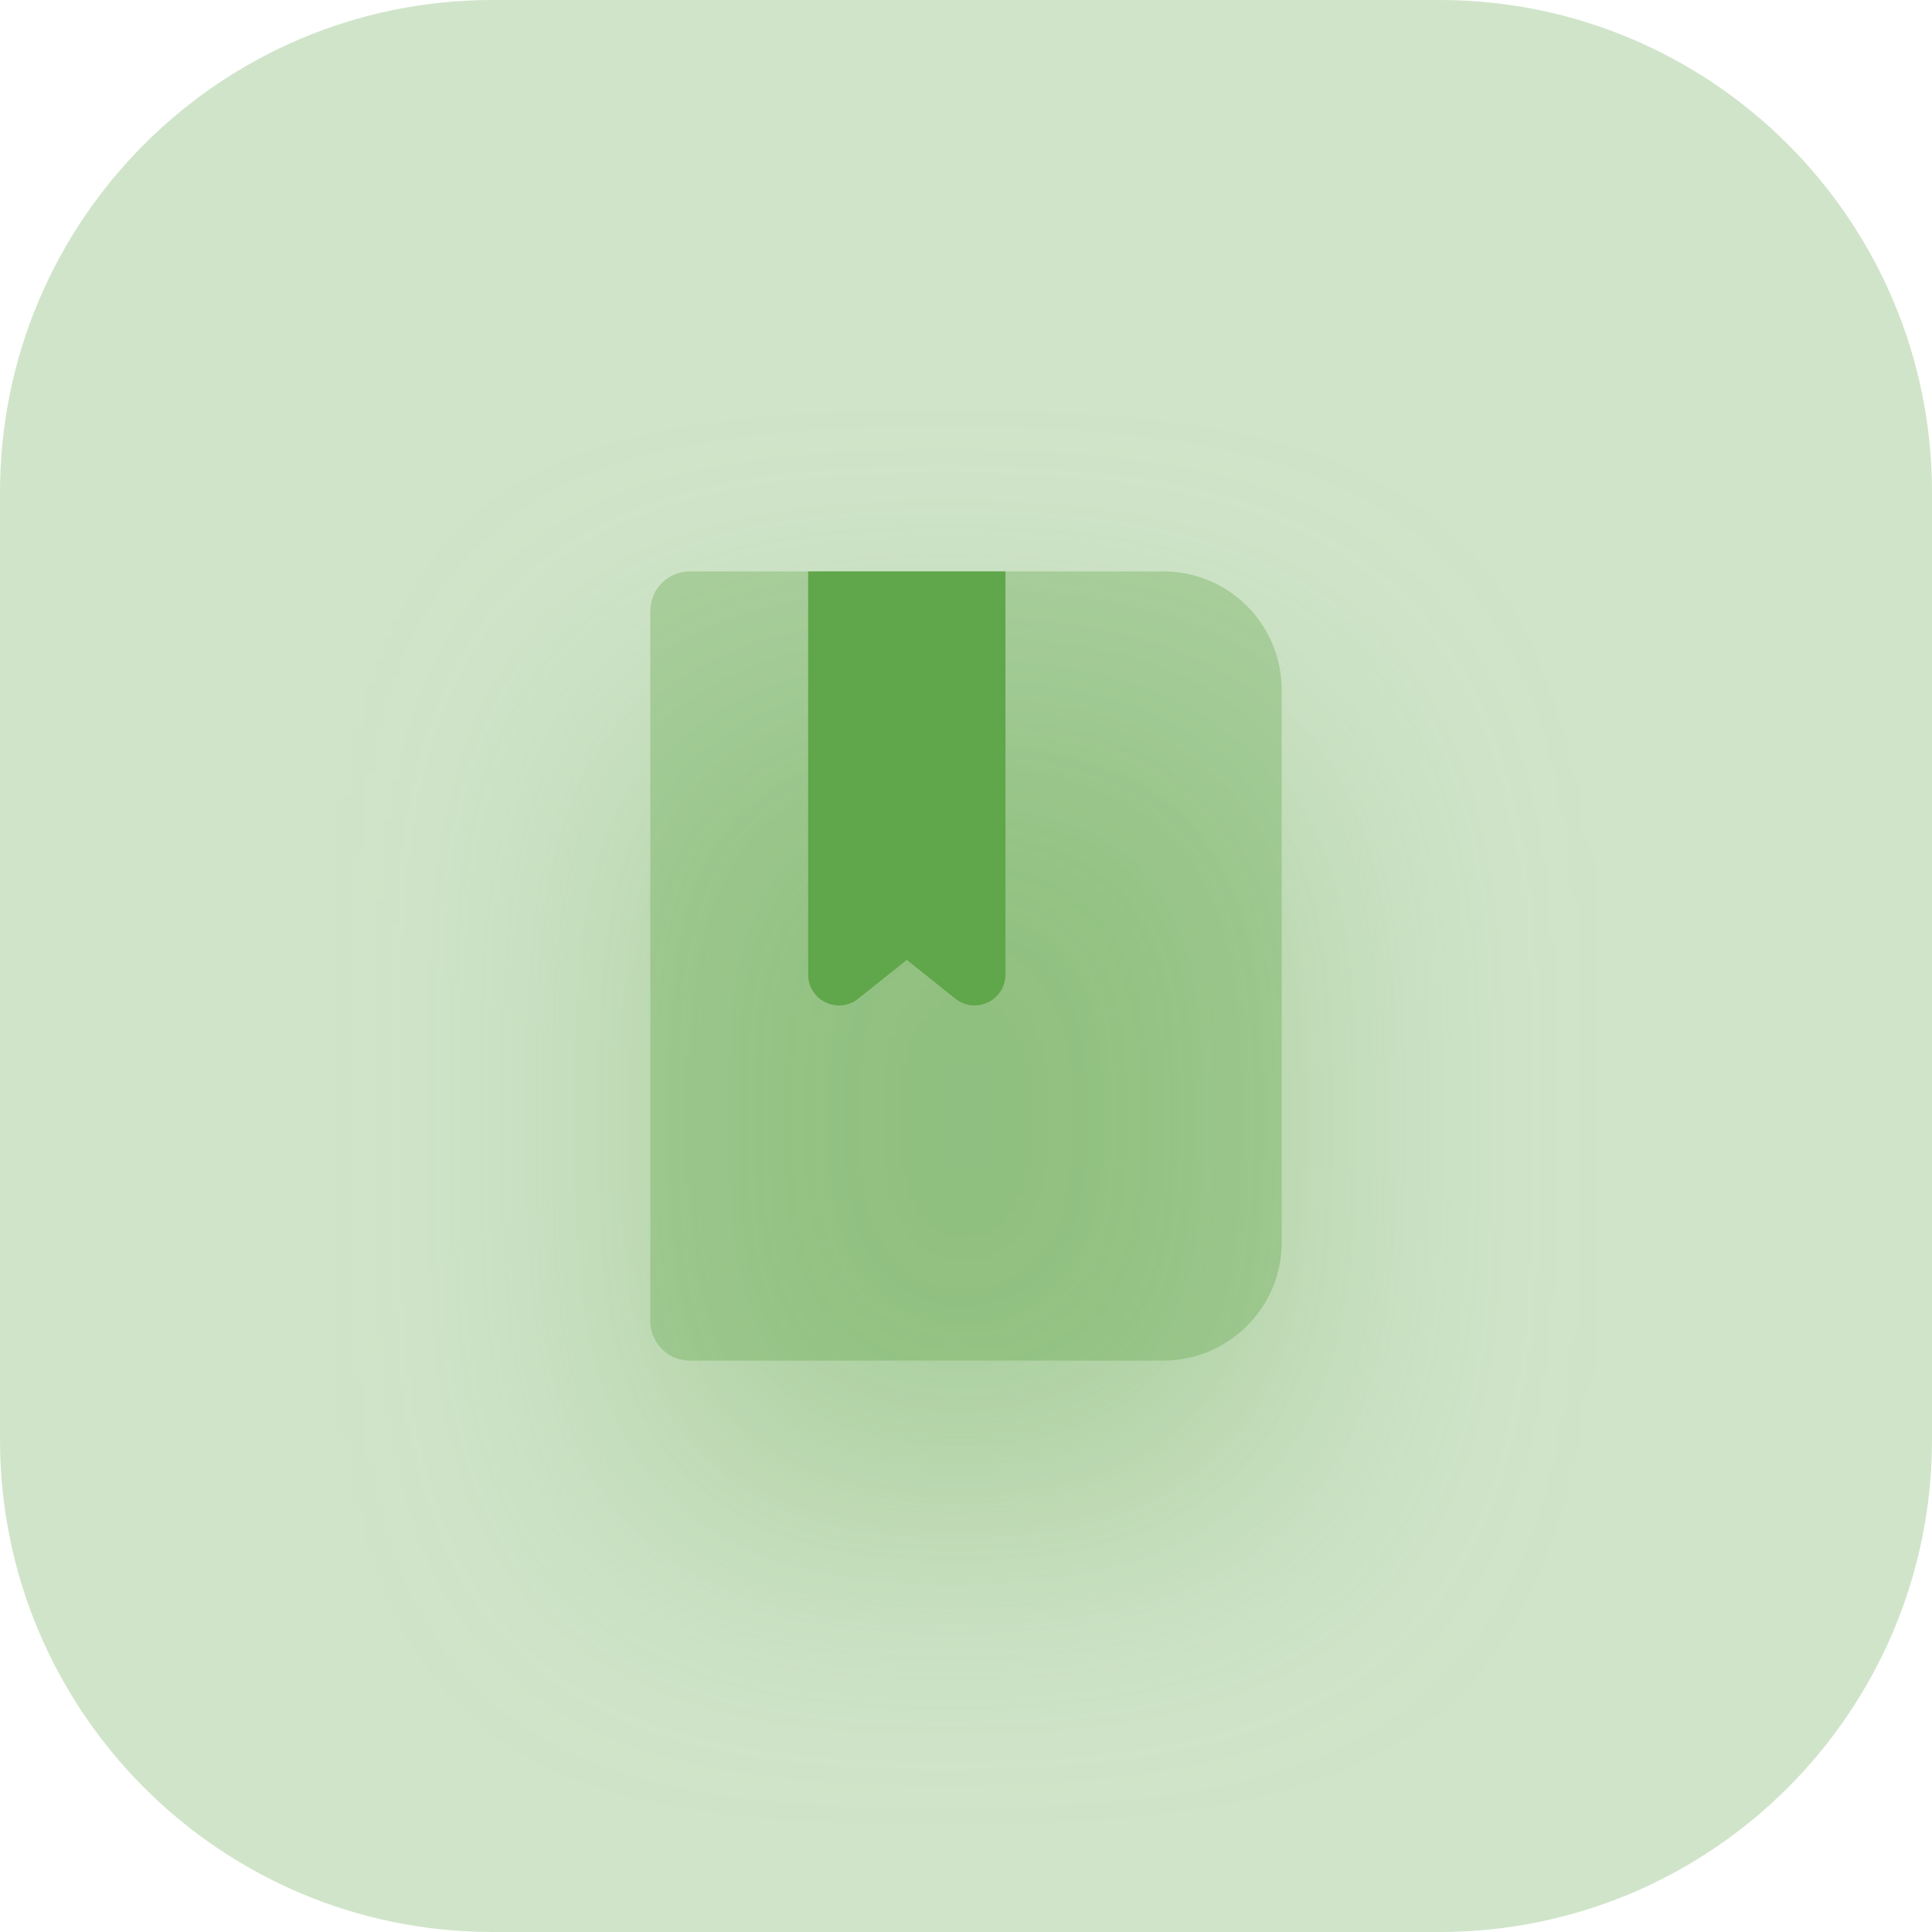
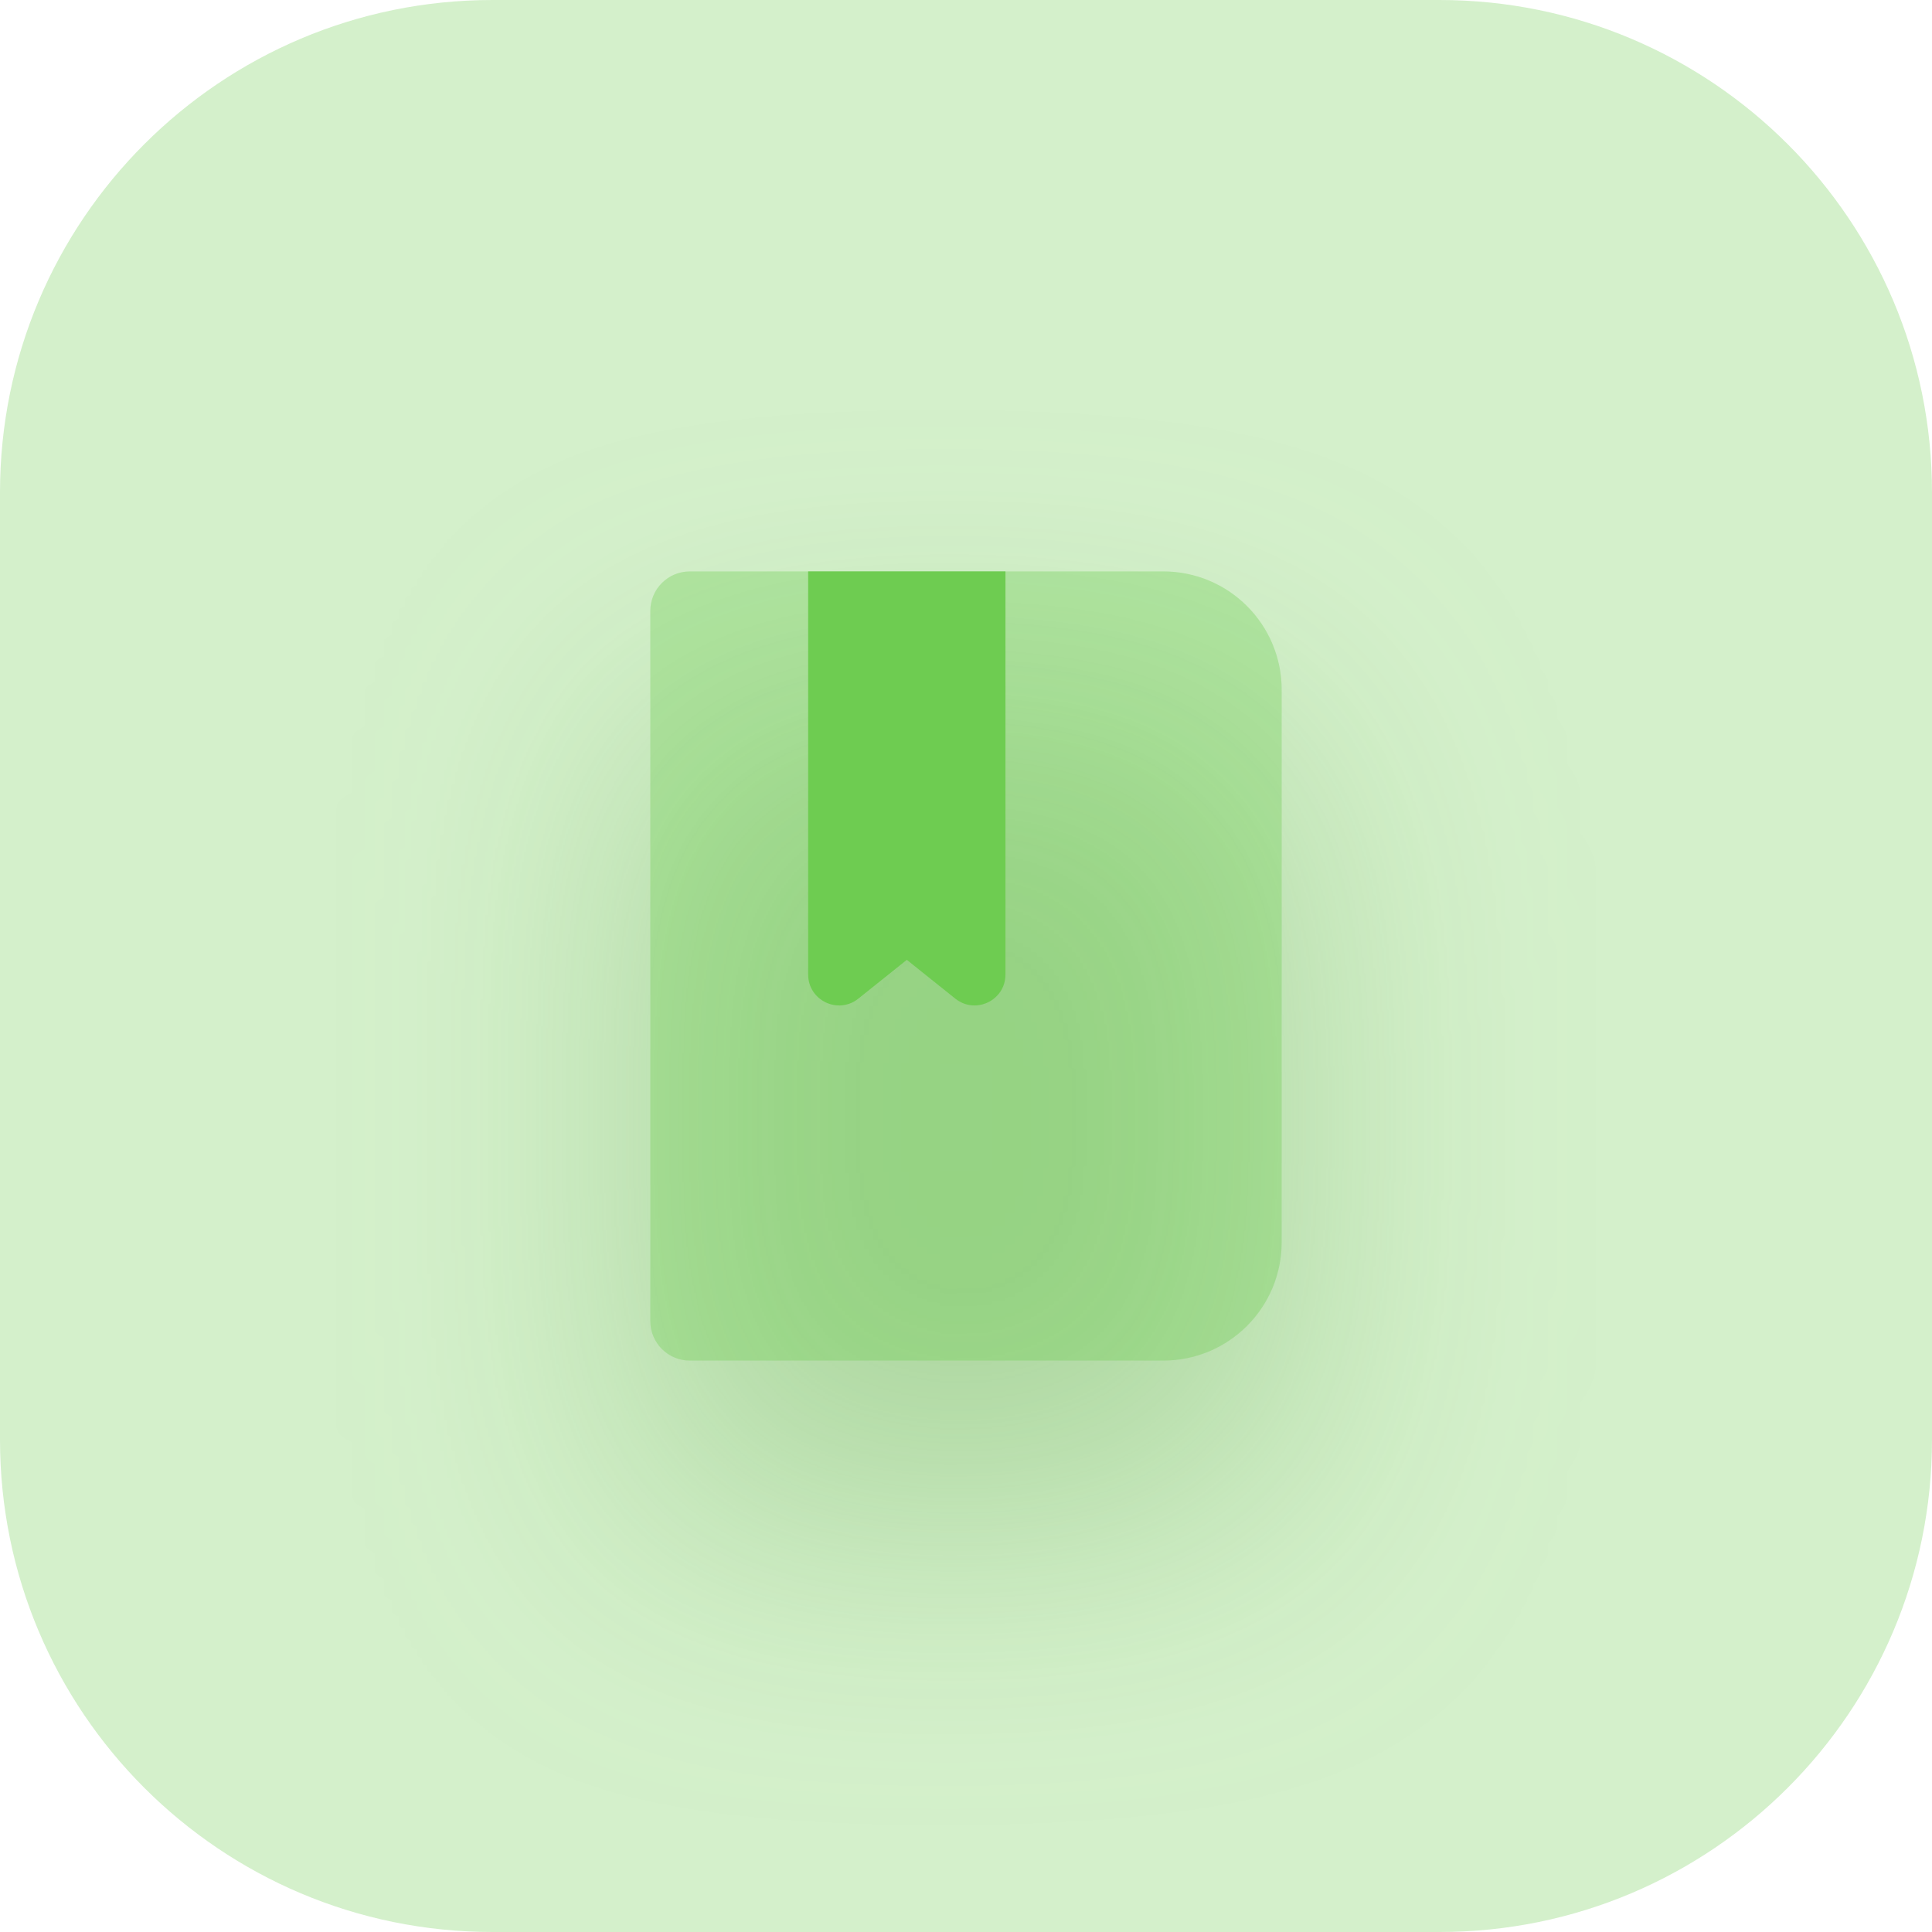
<svg xmlns="http://www.w3.org/2000/svg" width="102" height="102" viewBox="0 0 102 102" fill="none">
-   <rect opacity="0.3" width="102" height="102" rx="26" fill="#60A64A" />
+   <rect opacity="0.3" width="102" height="102" rx="26" fill="#6ecc51" />
  <g filter="url(#filter0_d)">
-     <path opacity="0.35" d="M34.333 69.75V32.25C34.333 31.1 35.267 30.167 36.417 30.167H61.417C64.869 30.167 67.667 32.965 67.667 36.417V65.583C67.667 69.035 64.869 71.833 61.417 71.833H36.417C35.267 71.833 34.333 70.9 34.333 69.75V69.75Z" fill="#60A64A" />
-     <path d="M53.083 30.167H42.667V51.45C42.667 52.817 44.248 53.577 45.315 52.723L47.875 50.675L50.435 52.723C51.502 53.577 53.083 52.817 53.083 51.45L53.083 30.167Z" fill="#60A64A" />
+     <path opacity="0.35" d="M34.333 69.75V32.25C34.333 31.1 35.267 30.167 36.417 30.167H61.417C64.869 30.167 67.667 32.965 67.667 36.417V65.583C67.667 69.035 64.869 71.833 61.417 71.833H36.417C35.267 71.833 34.333 70.9 34.333 69.75V69.75Z" fill="#6ecc51" />
+     <path d="M53.083 30.167H42.667V51.45C42.667 52.817 44.248 53.577 45.315 52.723L47.875 50.675L50.435 52.723C51.502 53.577 53.083 52.817 53.083 51.45L53.083 30.167Z" fill="#6ecc51" />
  </g>
  <defs>
    <filter id="filter0_d" x="11" y="19" width="80" height="80" filterUnits="userSpaceOnUse" color-interpolation-filters="sRGB">
      <feFlood flood-opacity="0" result="BackgroundImageFix" />
      <feColorMatrix in="SourceAlpha" type="matrix" values="0 0 0 0 0 0 0 0 0 0 0 0 0 0 0 0 0 0 127 0" />
      <feOffset dy="8" />
      <feGaussianBlur stdDeviation="7.5" />
      <feColorMatrix type="matrix" values="0 0 0 0 0.376 0 0 0 0 0.651 0 0 0 0 0.29 0 0 0 0.35 0" />
      <feBlend mode="normal" in2="BackgroundImageFix" result="effect1_dropShadow" />
      <feBlend mode="normal" in="SourceGraphic" in2="effect1_dropShadow" result="shape" />
    </filter>
  </defs>
</svg>
